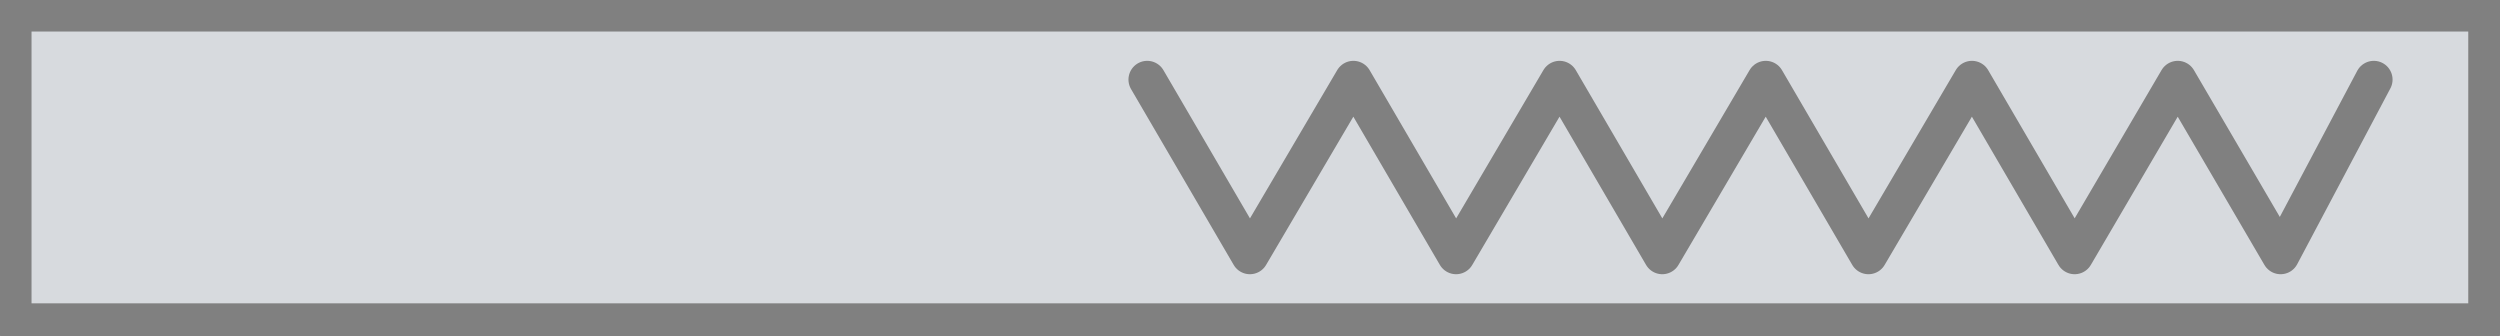
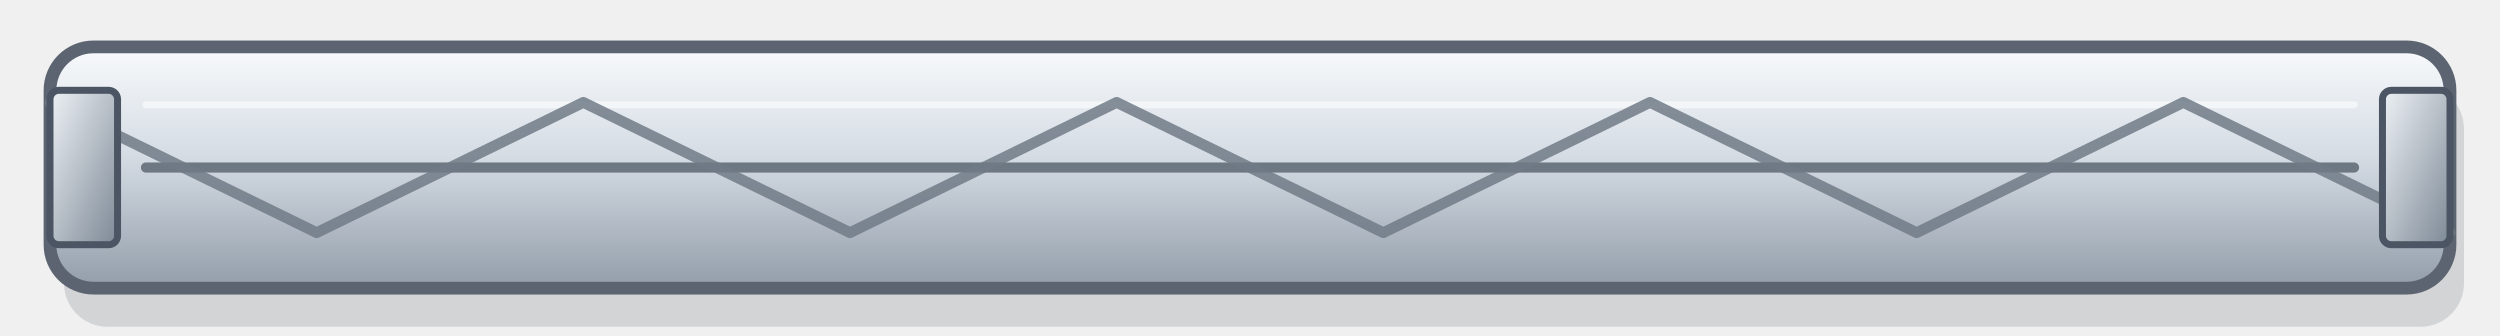
- <svg xmlns="http://www.w3.org/2000/svg" viewBox="0 0 121.25 16.25" preserveAspectRatio="none" kewidth="100" keheight="13.402" eType="ConveyorScrew2" stroke="#808080" stroke-width="1.819" stroke-linejoin="round" stroke-linecap="round" fill="#D7DADE">
-   <g id="Layer_14">
-     <g id="Conveyor_2">
-       <rect height="15" width="120" x=".62" y=".62" id="body" fill="#D7DADE" stroke-width="1.819" stroke-linejoin="round" />
-       <polyline points="55.64 3.86 60.62 12.39 65.64 3.86 70.62 12.39 75.64 3.86 80.62 12.39 85.64 3.86 90.62 12.39 95.64 3.86 100.62 12.39 105.62 3.86 110.61 12.39 115.13 3.86" id="polyline" fill="transparent" stroke-width="1.819" stroke-linejoin="round" />
-     </g>
+ <svg xmlns="http://www.w3.org/2000/svg" viewBox="0 0 121.25 16.25" preserveAspectRatio="none" kewidth="100" keheight="13.402" eType="Motor" fill="#D7DADE" stroke="#66717d" stroke-linejoin="round" stroke-linecap="round">
+   <defs id="defs1">
+     <linearGradient id="convBodyFill" x1="0" y1="0" x2="0" y2="1">
+       <stop offset="0%" stop-color="#f8fafc" />
+       <stop offset="45%" stop-color="#d5dce4" />
+       <stop offset="100%" stop-color="#929da9" />
+     </linearGradient>
+     <linearGradient id="convCapFill" x1="0" y1="0" x2="1" y2="1">
+       <stop offset="0%" stop-color="#eef2f6" />
+       <stop offset="100%" stop-color="#7d8996" />
+     </linearGradient>
+     <linearGradient id="convDarkFill" x1="0" y1="0" x2="0" y2="1">
+       <stop offset="0%" stop-color="#aeb8c3" />
+       <stop offset="100%" stop-color="#596574" />
+     </linearGradient>
+   </defs>
+   <g id="layer1">
+     <rect id="shadow" x="3.104" y="4.147" width="116.4" height="11.7" rx="2.106" fill="#111827" opacity="0.13" stroke="none" />
+     <rect id="body" data-vizi-fill-target="true" x="2.425" y="2.275" width="116.4" height="11.7" rx="2.106" fill="url(#convBodyFill)" stroke="#5b6470" stroke-width="0.618" />
+     <path id="tube-highlight" d="M 7.081 5.083 H 114.169" fill="none" stroke="#ffffff" stroke-width="0.34" opacity="0.55" />
+     <path id="shaft" d="M 7.081 8.125 H 114.169" fill="none" stroke="#525d69" stroke-width="0.494" opacity="0.78" />
+     <polyline id="auger-flight" points="2.425,4.966 15.358,11.284 28.292,4.966 41.225,11.284 54.158,4.966 67.092,11.284 80.025,4.966 92.958,11.284 105.892,4.966 118.825,11.284" fill="none" stroke="#6f7a86" stroke-width="0.525" opacity="0.84" />
+     <rect id="left-bearing" data-vizi-fill-target="true" x="2.425" y="4.381" width="3.276" height="7.488" rx="0.432" fill="url(#convCapFill)" stroke="#4b5563" stroke-width="0.34" />
+     <rect id="right-bearing" data-vizi-fill-target="true" x="115.549" y="4.381" width="3.276" height="7.488" rx="0.432" fill="url(#convCapFill)" stroke="#4b5563" stroke-width="0.34" />
  </g>
</svg>
